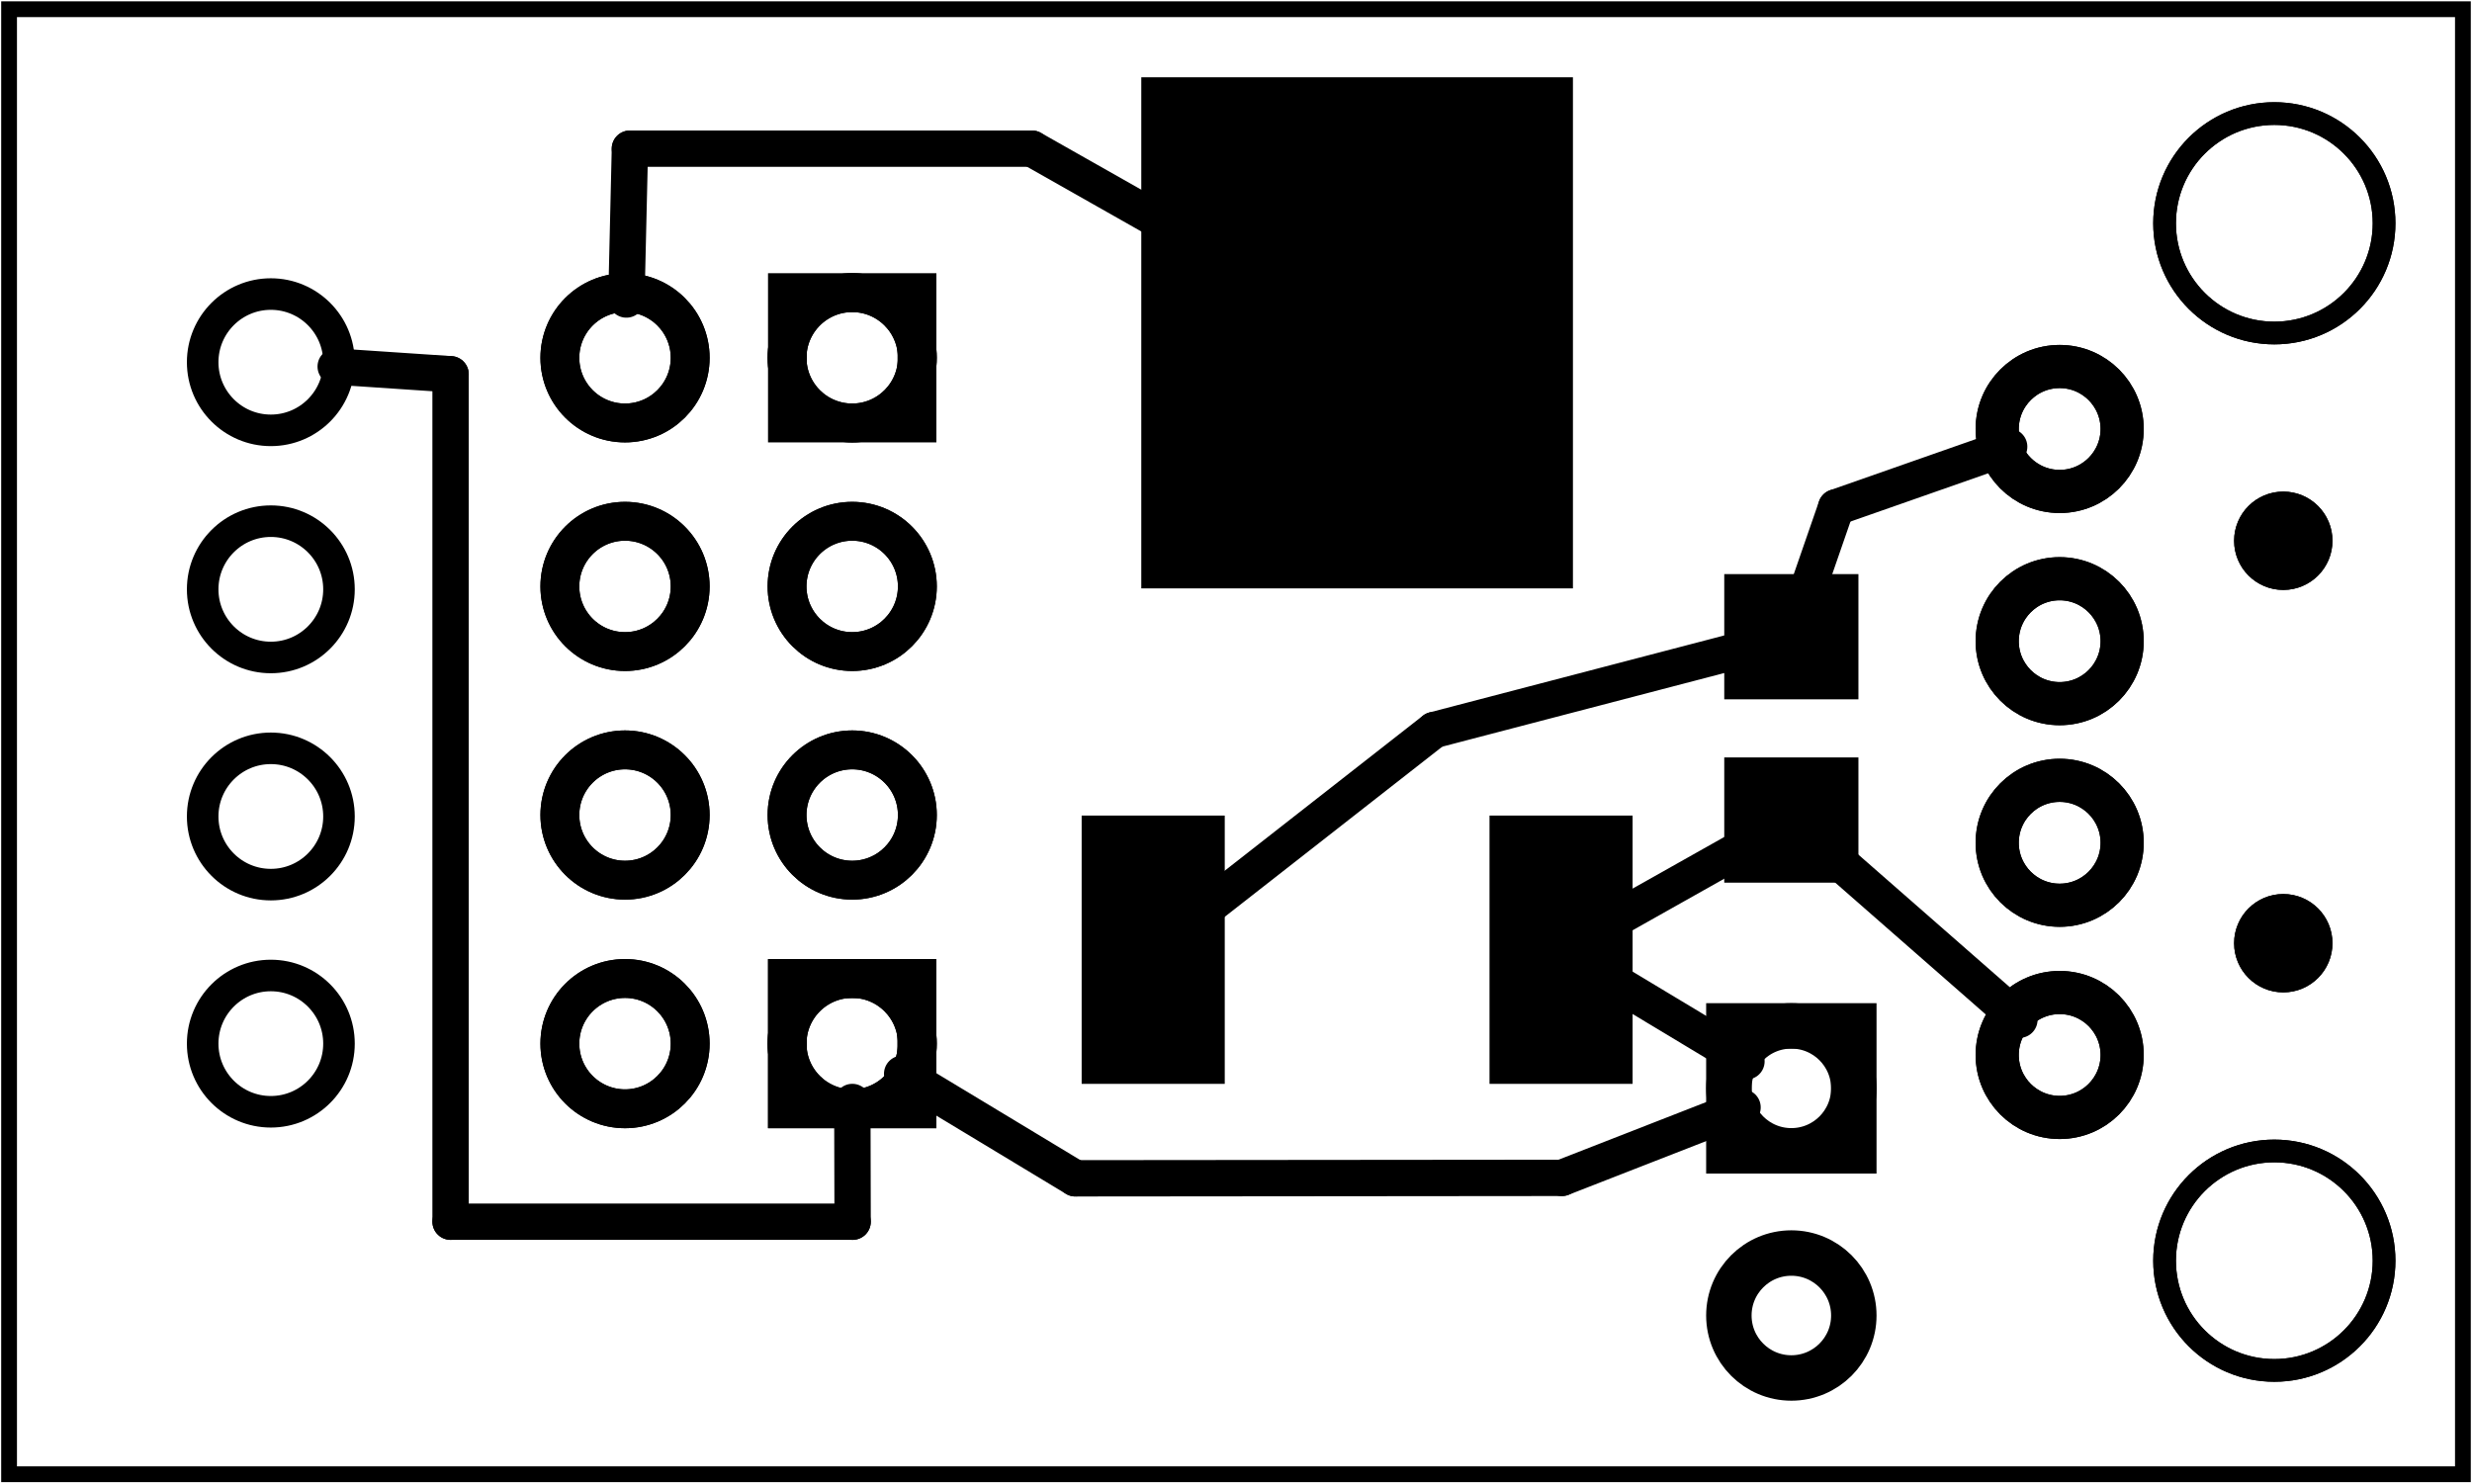
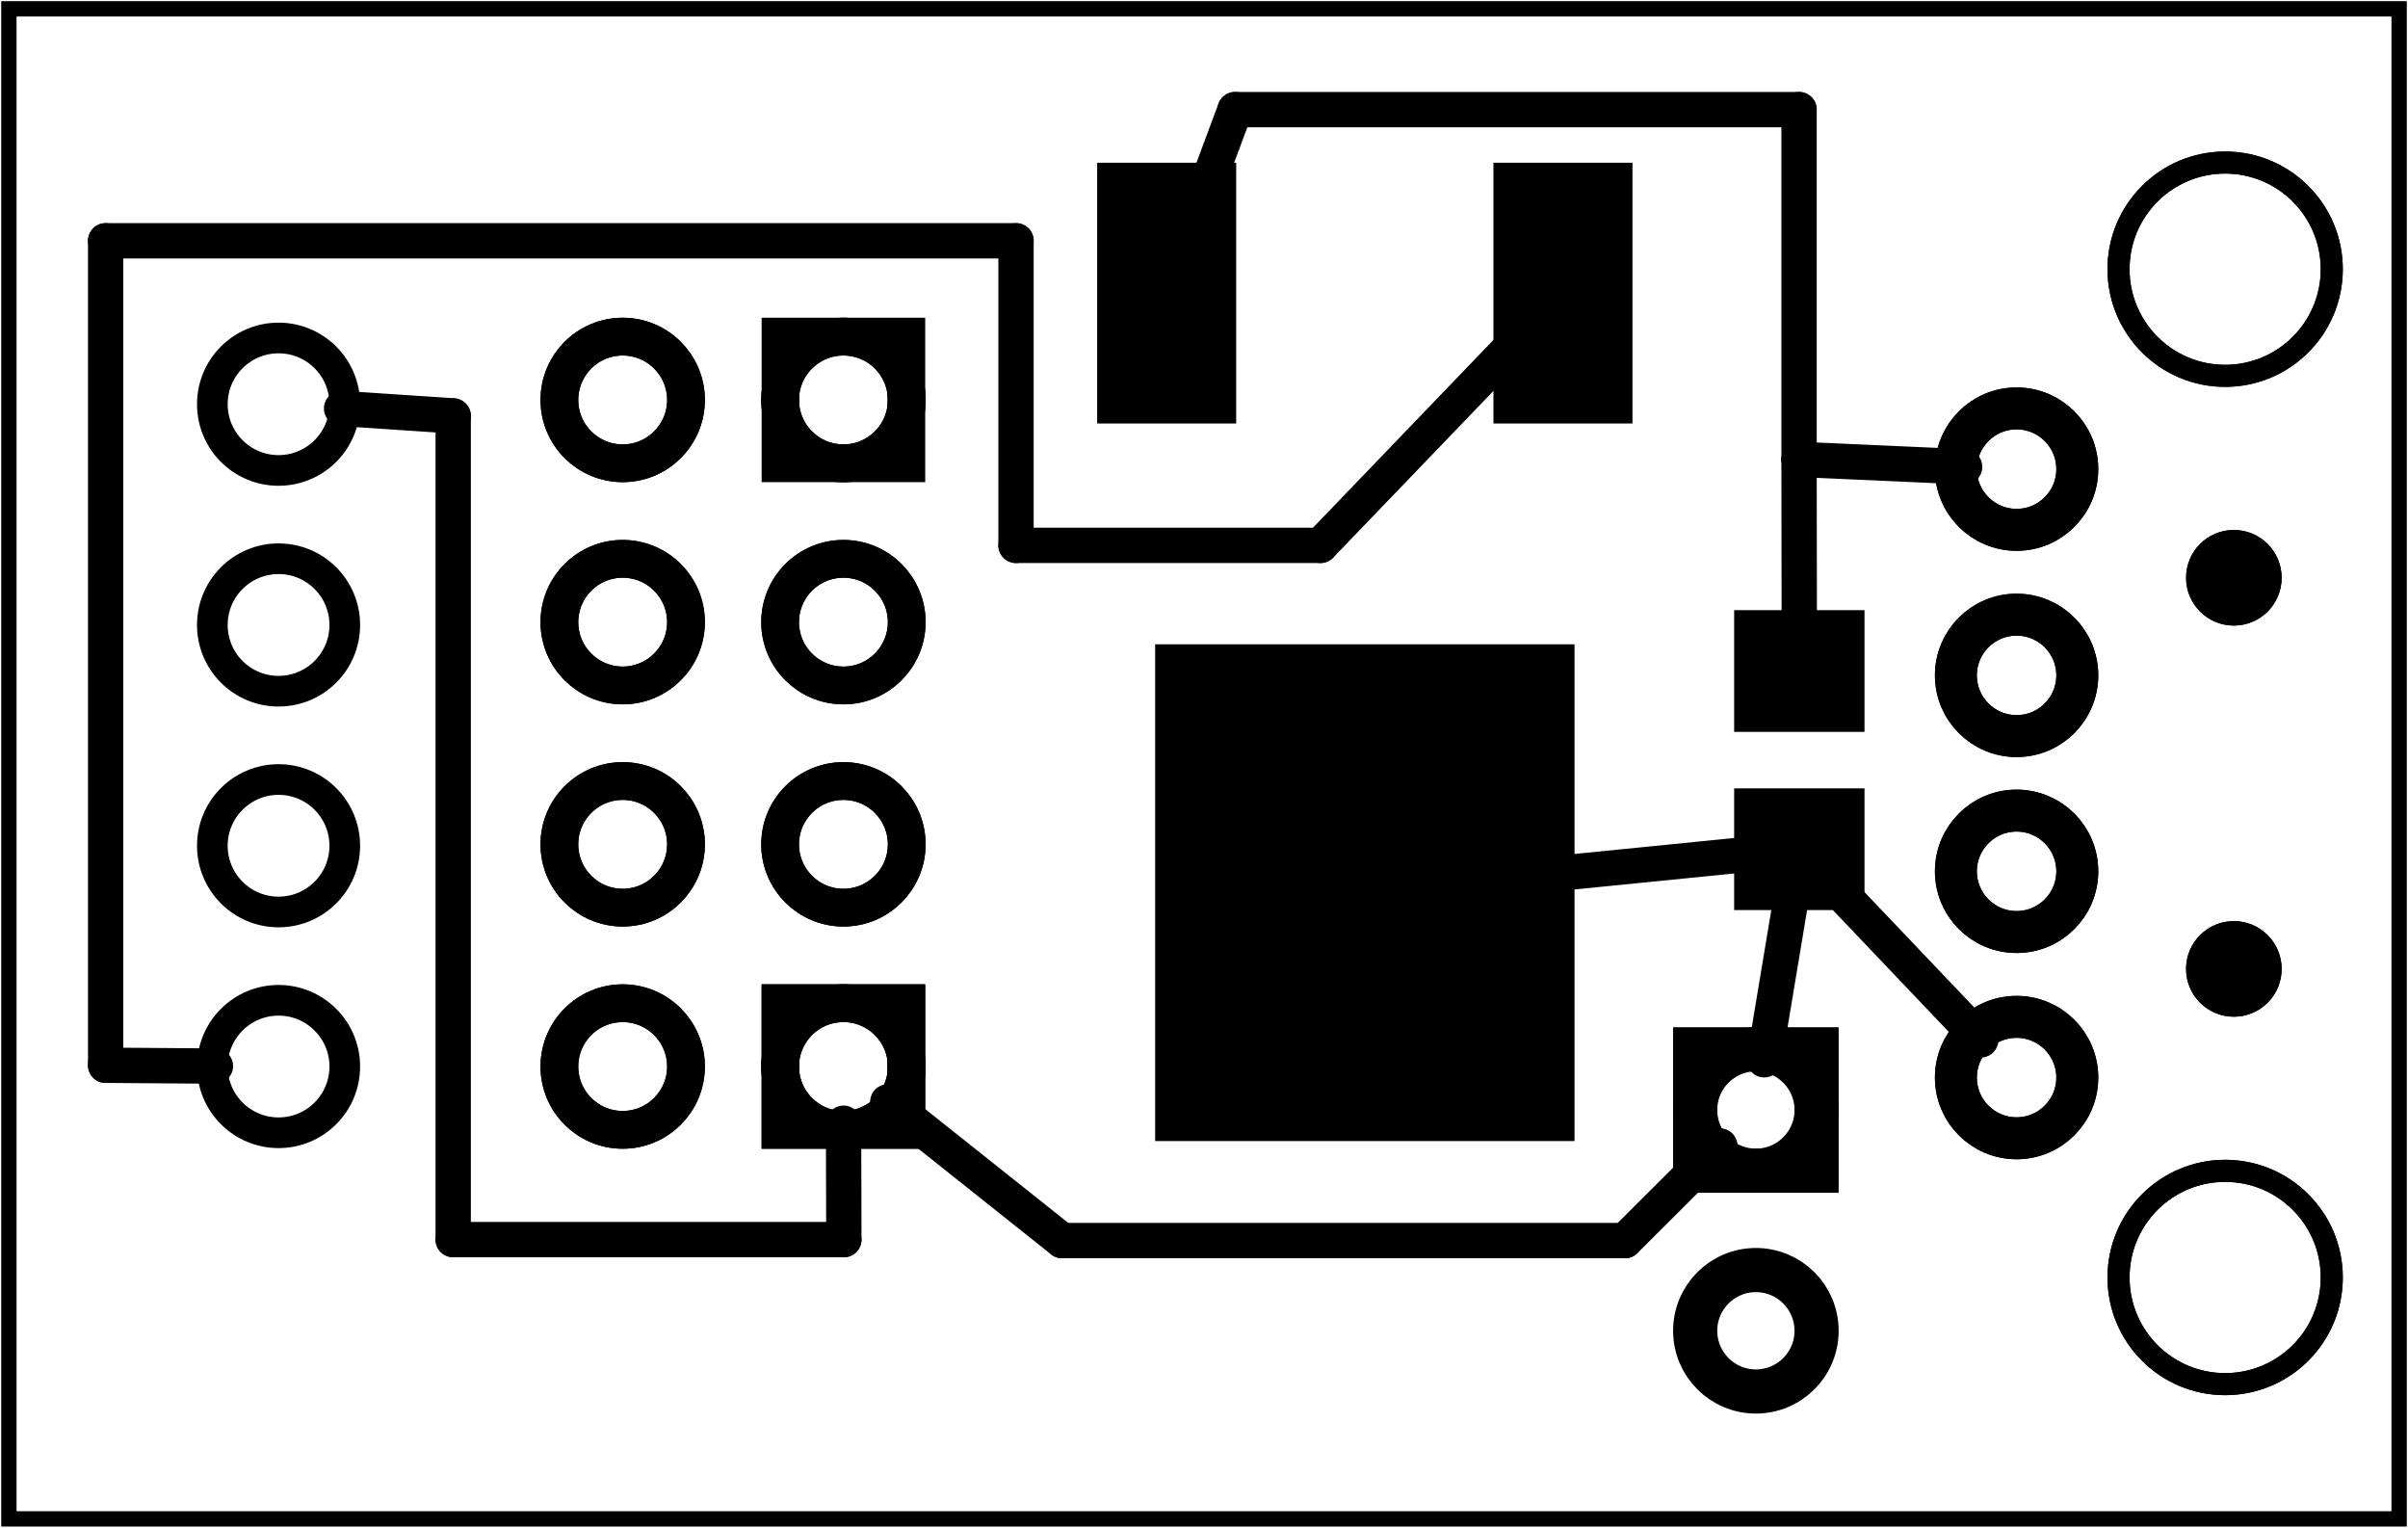
- <svg xmlns="http://www.w3.org/2000/svg" baseProfile="tiny" version="1.2" width="1.088in" height="0.653in" x="0in" y="0in" viewBox="0 0 78.344 47.012">
-   <g transform="matrix(-1, 0, 0, 1, 78.3437, 0)">
+ <svg xmlns="http://www.w3.org/2000/svg" height="0.692in" x="0in" y="0in" width="1.091in" version="1.2" baseProfile="tiny" viewBox="0 0 78.544 49.821">
+   <g transform="matrix(-1, 0, 0, 1, 78.5443, 0)">
    <g partID="57670">
      <g id="board">
-         <rect stroke="black" id="boardoutline" stroke-width="0.5" width="77.768" height="46.436" x="0.288" fill-opacity="0.5" y="0.288" fill="none" />
+         <rect fill="none" stroke-width="0.5" height="49.245" x="0.288" fill-opacity="0.5" width="77.968" y="0.288" id="boardoutline" stroke="black" />
+       </g>
+     </g>
+     <g partID="188940">
+       <g transform="translate(43.603,37.2118)">
+         <g transform="matrix(-1,0,0,-1,0,0)">
+           <g id="copper1" gorn="0.0">
+             <rect stroke-width="0" fill="black" height="8.504" x="0.846" width="4.535" y="23.401" stroke-linecap="round" id="connector1pad" connectorname="1" gorn="0.0.0" stroke="none" />
+             <rect stroke-width="0" fill="black" height="8.504" x="13.772" width="4.535" y="23.401" stroke-linecap="round" id="connector2pad" connectorname="3" gorn="0.0.1" stroke="none" />
+             <rect stroke-width="0" fill="black" height="16.2" x="2.737" width="13.68" y="0" stroke-linecap="round" id="connector0pad" connectorname="4" gorn="0.0.2" stroke="none" />
+             <g id="copper0" gorn="0.0.3" />
+           </g>
+         </g>
      </g>
    </g>
    <g partID="170540">
-       <g transform="translate(18.8785,28.5398)">
+       <g transform="translate(17.1602,30.2457)">
        <g transform="matrix(0,-1,1,0,0,0)">
          <g id="copper1">
-             <rect stroke="none" id="connector0pad" stroke-width="0" width="3.969" height="4.252" x="0.567" y="0.567" fill-opacity="1" fill="black" />
-             <rect stroke="none" id="connector1pad" stroke-width="0" width="3.969" height="4.252" x="6.378" y="0.567" fill-opacity="1" fill="black" />
+             <rect stroke-width="0" fill="black" height="4.252" x="0.567" width="3.969" y="0.567" fill-opacity="1" id="connector0pad" stroke="none" />
+             <rect stroke-width="0" fill="black" height="4.252" x="6.378" width="3.969" y="0.567" fill-opacity="1" id="connector1pad" stroke="none" />
          </g>
        </g>
      </g>
    </g>
    <g partID="142882">
-       <g transform="translate(-2.52755,3.23496)">
+       <g transform="translate(-2.8288,4.9408)">
        <g id="copper1" gorn="0.1">
-           <circle r="1.98" stroke="black" stroke-width="1.368" connectorname="GND" cx="15.595" cy="10.358" fill="none" />
-           <circle r="1.98" stroke="black" stroke-width="1.368" id="connector2pad" gorn="0.1.1" connectorname="D+" cx="15.595" cy="17.084" fill="none" />
-           <circle r="1.98" stroke="black" stroke-width="1.368" connectorname="D-" cx="15.595" cy="23.474" fill="none" />
-           <circle r="1.98" stroke="black" stroke-width="1.368" id="connector5pad" gorn="0.1.3" connectorname="VBUS" cx="15.595" cy="30.2" fill="none" />
-           <circle r="3.478" stroke="black" stroke-width="0.72" id="connector0pad" gorn="0.1.4" connectorname="GND2" cx="8.792" cy="36.72" fill="none" />
-           <circle r="3.478" stroke="black" stroke-width="0.72" id="connector1pad" gorn="0.1.5" connectorname="GND3" cx="8.792" cy="3.838" fill="none" />
-           <circle r="1.559" stroke="black" stroke-width="0" id="nonconn0" gorn="0.1.6" cx="8.508" cy="13.901" fill="black" />
-           <circle r="1.559" stroke="black" stroke-width="0" id="nonconn1" gorn="0.1.7" cx="8.508" cy="26.657" fill="black" />
+           <circle stroke-width="1.368" fill="none" connectorname="GND" cx="15.595" cy="10.358" r="1.98" stroke="black" />
+           <circle stroke-width="1.368" fill="none" id="connector2pad" connectorname="D+" cx="15.595" gorn="0.1.1" cy="17.084" r="1.98" stroke="black" />
+           <circle stroke-width="1.368" fill="none" connectorname="D-" cx="15.595" cy="23.474" r="1.98" stroke="black" />
+           <circle stroke-width="1.368" fill="none" id="connector5pad" connectorname="VBUS" cx="15.595" gorn="0.1.3" cy="30.2" r="1.98" stroke="black" />
+           <circle stroke-width="0.72" fill="none" id="connector0pad" connectorname="GND2" cx="8.792" gorn="0.1.4" cy="36.72" r="3.478" stroke="black" />
+           <circle stroke-width="0.72" fill="none" id="connector1pad" connectorname="GND3" cx="8.792" gorn="0.1.5" cy="3.838" r="3.478" stroke="black" />
+           <circle stroke-width="0" fill="black" id="nonconn0" cx="8.508" gorn="0.1.6" cy="13.901" r="1.559" stroke="black" />
+           <circle stroke-width="0" fill="black" id="nonconn1" cx="8.508" gorn="0.1.7" cy="26.657" r="1.559" stroke="black" />
          <g id="copper0" gorn="0.1.8">
-             <circle r="1.98" stroke="black" stroke-width="1.368" id="connector3pad" gorn="0.1.8.0" connectorname="GND" cx="15.595" cy="10.358" fill="none" />
-             <circle r="1.98" stroke="black" stroke-width="1.368" id="connector2pad" gorn="0.1.8.1" connectorname="D+" cx="15.595" cy="17.084" fill="none" />
-             <circle r="1.98" stroke="black" stroke-width="1.368" id="connector4pad" gorn="0.1.8.2" connectorname="D-" cx="15.595" cy="23.474" fill="none" />
-             <circle r="1.98" stroke="black" stroke-width="1.368" id="connector5pad" gorn="0.1.8.3" connectorname="VBUS" cx="15.595" cy="30.2" fill="none" />
-             <circle r="3.478" stroke="black" stroke-width="0.72" id="connector0pad" gorn="0.1.8.4" connectorname="GND2" cx="8.792" cy="36.72" fill="none" />
-             <circle r="3.478" stroke="black" stroke-width="0.72" id="connector1pad" gorn="0.1.8.5" connectorname="GND3" cx="8.792" cy="3.838" fill="none" />
-             <circle r="1.559" stroke="black" stroke-width="0" id="nonconn2" gorn="0.1.8.6" cx="8.508" cy="13.901" fill="black" />
-             <circle r="1.559" stroke="black" stroke-width="0" id="nonconn3" gorn="0.1.8.7" cx="8.508" cy="26.657" fill="black" />
+             <circle stroke-width="1.368" fill="none" id="connector3pad" connectorname="GND" cx="15.595" gorn="0.1.8.0" cy="10.358" r="1.98" stroke="black" />
+             <circle stroke-width="1.368" fill="none" id="connector2pad" connectorname="D+" cx="15.595" gorn="0.1.8.1" cy="17.084" r="1.98" stroke="black" />
+             <circle stroke-width="1.368" fill="none" id="connector4pad" connectorname="D-" cx="15.595" gorn="0.1.8.2" cy="23.474" r="1.98" stroke="black" />
+             <circle stroke-width="1.368" fill="none" id="connector5pad" connectorname="VBUS" cx="15.595" gorn="0.1.8.3" cy="30.2" r="1.98" stroke="black" />
+             <circle stroke-width="0.72" fill="none" id="connector0pad" connectorname="GND2" cx="8.792" gorn="0.1.8.4" cy="36.72" r="3.478" stroke="black" />
+             <circle stroke-width="0.72" fill="none" id="connector1pad" connectorname="GND3" cx="8.792" gorn="0.1.8.5" cy="3.838" r="3.478" stroke="black" />
+             <circle stroke-width="0" fill="black" id="nonconn2" cx="8.508" gorn="0.1.8.6" cy="13.901" r="1.559" stroke="black" />
+             <circle stroke-width="0" fill="black" id="nonconn3" cx="8.508" gorn="0.1.8.7" cy="26.657" r="1.559" stroke="black" />
          </g>
        </g>
      </g>
    </g>
    <g partID="57712">
-       <g transform="translate(47.4471,36.9881)">
+       <g transform="translate(47.146,38.694)">
        <g transform="matrix(0,-1,1,0,0,0)">
-           <g gorn="0.2" id="copper1">
-             <rect stroke="black" stroke-width="1.232" height="4.104" width="4.13" x="1.848" y="1.836" fill="none" />
-             <circle r="2.065" stroke="black" gorn="0.2.1" stroke-width="1.232" id="connector0pad" connectorname="1" cx="3.913" cy="3.888" fill="none" />
-             <circle r="2.065" stroke="black" gorn="0.2.2" stroke-width="1.232" id="connector1pad" connectorname="2" cx="3.913" cy="11.088" fill="none" />
-             <circle r="2.065" stroke="black" gorn="0.2.3" stroke-width="1.232" id="connector2pad" connectorname="3" cx="11.159" cy="3.888" fill="none" />
-             <circle r="2.065" stroke="black" gorn="0.2.4" stroke-width="1.232" id="connector3pad" connectorname="4" cx="11.159" cy="11.088" fill="none" />
-             <circle r="2.065" stroke="black" gorn="0.2.5" stroke-width="1.232" id="connector4pad" connectorname="5" cx="18.405" cy="3.888" fill="none" />
-             <circle r="2.065" stroke="black" gorn="0.2.6" stroke-width="1.232" id="connector5pad" connectorname="6" cx="18.405" cy="11.088" fill="none" />
-             <circle r="2.065" stroke="black" gorn="0.2.7" stroke-width="1.232" id="connector6pad" connectorname="7" cx="25.651" cy="3.888" fill="none" />
-             <circle r="2.065" stroke="black" gorn="0.2.8" stroke-width="1.232" id="connector7pad" connectorname="8" cx="25.651" cy="11.088" fill="none" />
-             <g gorn="0.2.9" id="copper0">
-               <rect stroke="black" stroke-width="1.232" height="4.104" width="4.13" x="1.848" y="1.836" fill="none" />
-               <circle r="2.065" stroke="black" gorn="0.2.9.1" stroke-width="1.232" id="connector0pin" connectorname="1" cx="3.913" cy="3.888" fill="none" />
-               <circle r="2.065" stroke="black" gorn="0.2.9.2" stroke-width="1.232" id="connector2pin" connectorname="2" cx="3.913" cy="11.088" fill="none" />
-               <circle r="2.065" stroke="black" gorn="0.2.9.3" stroke-width="1.232" id="connector6pin" connectorname="3" cx="11.159" cy="3.888" fill="none" />
-               <circle r="2.065" stroke="black" gorn="0.2.9.4" stroke-width="1.232" id="connector7pin" connectorname="4" cx="11.159" cy="11.088" fill="none" />
-               <circle r="2.065" stroke="black" gorn="0.2.9.5" stroke-width="1.232" id="connector5pin" connectorname="5" cx="18.405" cy="3.888" fill="none" />
-               <circle r="2.065" stroke="black" gorn="0.2.9.6" stroke-width="1.232" id="connector4pin" connectorname="6" cx="18.405" cy="11.088" fill="none" />
-               <rect stroke="black" stroke-width="1.232" height="4.104" width="4.13" x="23.586" y="1.836" fill="none" />
-               <circle r="2.065" stroke="black" gorn="0.2.9.8" stroke-width="1.232" id="connector1pin" connectorname="7" cx="25.651" cy="3.888" fill="none" />
-               <circle r="2.065" stroke="black" gorn="0.2.9.9" stroke-width="1.232" id="connector3pin" connectorname="8" cx="25.651" cy="11.088" fill="none" />
+           <g id="copper1" gorn="0.2">
+             <rect stroke-width="1.232" fill="none" height="4.104" x="1.848" y="1.836" width="4.13" stroke="black" />
+             <circle stroke-width="1.232" fill="none" id="connector0pad" connectorname="1" gorn="0.2.1" cx="3.913" cy="3.888" r="2.065" stroke="black" />
+             <circle stroke-width="1.232" fill="none" id="connector1pad" connectorname="2" gorn="0.2.2" cx="3.913" cy="11.088" r="2.065" stroke="black" />
+             <circle stroke-width="1.232" fill="none" id="connector2pad" connectorname="3" gorn="0.2.3" cx="11.159" cy="3.888" r="2.065" stroke="black" />
+             <circle stroke-width="1.232" fill="none" id="connector3pad" connectorname="4" gorn="0.2.4" cx="11.159" cy="11.088" r="2.065" stroke="black" />
+             <circle stroke-width="1.232" fill="none" id="connector4pad" connectorname="5" gorn="0.2.5" cx="18.405" cy="3.888" r="2.065" stroke="black" />
+             <circle stroke-width="1.232" fill="none" id="connector5pad" connectorname="6" gorn="0.2.6" cx="18.405" cy="11.088" r="2.065" stroke="black" />
+             <circle stroke-width="1.232" fill="none" id="connector6pad" connectorname="7" gorn="0.2.7" cx="25.651" cy="3.888" r="2.065" stroke="black" />
+             <circle stroke-width="1.232" fill="none" id="connector7pad" connectorname="8" gorn="0.2.8" cx="25.651" cy="11.088" r="2.065" stroke="black" />
+             <g id="copper0" gorn="0.2.9">
+               <rect stroke-width="1.232" fill="none" height="4.104" x="1.848" y="1.836" width="4.13" stroke="black" />
+               <circle stroke-width="1.232" fill="none" id="connector0pin" connectorname="1" gorn="0.2.9.1" cx="3.913" cy="3.888" r="2.065" stroke="black" />
+               <circle stroke-width="1.232" fill="none" id="connector2pin" connectorname="2" gorn="0.2.9.2" cx="3.913" cy="11.088" r="2.065" stroke="black" />
+               <circle stroke-width="1.232" fill="none" id="connector6pin" connectorname="3" gorn="0.2.9.3" cx="11.159" cy="3.888" r="2.065" stroke="black" />
+               <circle stroke-width="1.232" fill="none" id="connector7pin" connectorname="4" gorn="0.2.9.4" cx="11.159" cy="11.088" r="2.065" stroke="black" />
+               <circle stroke-width="1.232" fill="none" id="connector5pin" connectorname="5" gorn="0.2.9.5" cx="18.405" cy="3.888" r="2.065" stroke="black" />
+               <circle stroke-width="1.232" fill="none" id="connector4pin" connectorname="6" gorn="0.2.9.6" cx="18.405" cy="11.088" r="2.065" stroke="black" />
+               <rect stroke-width="1.232" fill="none" height="4.104" x="23.586" y="1.836" width="4.13" stroke="black" />
+               <circle stroke-width="1.232" fill="none" id="connector1pin" connectorname="7" gorn="0.2.9.8" cx="25.651" cy="3.888" r="2.065" stroke="black" />
+               <circle stroke-width="1.232" fill="none" id="connector3pin" connectorname="8" gorn="0.2.9.9" cx="25.651" cy="11.088" r="2.065" stroke="black" />
            </g>
          </g>
        </g>
      </g>
    </g>
    <g partID="57842">
-       <g transform="translate(29.1314,30.5326)">
+       <g transform="translate(28.8304,32.2385)">
        <g transform="matrix(1.38778e-16,1,-1,1.38778e-16,0,0)">
          <g id="copper1">
            <g id="copper0">
-               <rect stroke="black" id="rect11" stroke-width="1.44" width="3.96" height="3.96" x="1.98" y="5.58" fill="none" />
-               <circle r="1.98" stroke="black" id="connector0pin" stroke-width="1.44" cx="3.96" cy="7.56" fill="none" />
-               <circle r="1.98" stroke="black" id="connector1pin" stroke-width="1.44" cx="11.16" cy="7.56" fill="none" />
+               <rect stroke-width="1.44" fill="none" height="3.96" x="1.98" width="3.96" y="5.58" id="rect11" stroke="black" />
+               <circle stroke-width="1.44" fill="none" id="connector0pin" cx="3.96" cy="7.56" r="1.98" stroke="black" />
+               <circle stroke-width="1.44" fill="none" id="connector1pin" cx="11.16" cy="7.56" r="1.98" stroke="black" />
            </g>
          </g>
        </g>
      </g>
    </g>
    <g partID="67152">
-       <g transform="translate(91.3604,51.0165)">
+       <g transform="translate(91.0594,52.7224)">
        <g transform="matrix(-1,0,0,-1,0,0)">
          <g id="copper1">
            <g transform="matrix(1, 0, 0, 1, 8.57102, 7.20734)">
-               <circle r="2.16" stroke="black" id="connector4pad" stroke-width="1" cx="13.029" cy="32.333" fill="none" />
+               <circle fill="none" stroke-width="1" id="connector4pad" cx="13.029" cy="32.333" r="2.16" stroke="black" />
            </g>
            <g transform="matrix(1, 0, 0, 1, 8.57102, 7.20734)">
-               <circle r="2.16" stroke="black" id="connector3pad" stroke-width="1" cx="13.029" cy="25.134" fill="none" />
+               <circle fill="none" stroke-width="1" id="connector3pad" cx="13.029" cy="25.134" r="2.16" stroke="black" />
            </g>
            <g transform="matrix(1, 0, 0, 1, 8.57102, 7.20734)">
-               <circle r="2.16" stroke="black" id="connector2pad" stroke-width="1" cx="13.029" cy="17.934" fill="none" />
+               <circle fill="none" stroke-width="1" id="connector2pad" cx="13.029" cy="17.934" r="2.16" stroke="black" />
            </g>
            <g transform="matrix(1, 0, 0, 1, 8.57102, 7.20734)">
-               <circle r="2.16" stroke="black" id="connector1pad" stroke-width="1" cx="13.029" cy="10.734" fill="none" />
+               <circle fill="none" stroke-width="1" id="connector1pad" cx="13.029" cy="10.734" r="2.16" stroke="black" />
            </g>
          </g>
        </g>
      </g>
    </g>
-     <g partID="99340">
-       <g transform="translate(25.7563,2.44533)">
-         <g transform="matrix(1,0,0,1,0,0)">
-           <g id="copper1">
-             <rect stroke-linecap="round" stroke="none" id="connector0pad" stroke-width="0" width="4.535" height="8.504" x="0.846" connectorname="1" y="23.401" fill="black" />
-             <rect stroke-linecap="round" stroke="none" id="connector1pad" stroke-width="0" width="4.535" height="8.504" x="13.772" connectorname="3" y="23.401" fill="black" />
-             <rect stroke-linecap="round" stroke="none" id="connector2pad" stroke-width="0" width="13.68" height="16.2" x="2.737" connectorname="4" y="0" fill="black" />
-             <g id="copper0" />
-           </g>
-         </g>
-       </g>
+     <g partID="190540">
+       <line stroke-width="1.152" stroke-linecap="round" y1="29.279" y2="34.561" x1="20.117" stroke="black" x2="20.997" />
+     </g>
+     <g partID="191730">
+       <line stroke-width="1.152" stroke-linecap="round" y1="7.853" y2="17.785" x1="45.404" stroke="black" x2="45.404" />
+     </g>
+     <g partID="191600">
+       <line stroke-width="1.152" stroke-linecap="round" y1="28.468" y2="27.867" x1="27.586" stroke="black" x2="21.579" />
+     </g>
+     <g partID="191250">
+       <line stroke-width="1.152" stroke-linecap="round" y1="17.785" y2="11.501" x1="35.472" stroke="black" x2="29.431" />
+     </g>
+     <g partID="190960">
+       <line stroke-width="1.152" stroke-linecap="round" y1="34.74" y2="7.853" x1="75.1" stroke="black" x2="75.1" />
+     </g>
+     <g partID="190870">
+       <line stroke-width="1.152" stroke-linecap="round" y1="7.853" y2="7.853" x1="75.1" stroke="black" x2="45.404" />
+     </g>
+     <g partID="190780">
+       <line stroke-width="1.152" stroke-linecap="round" y1="17.785" y2="17.785" x1="45.404" stroke="black" x2="35.472" />
+     </g>
+     <g partID="190690">
+       <line stroke-width="1.152" stroke-linecap="round" y1="34.766" y2="34.74" x1="71.519" stroke="black" x2="75.1" />
    </g>
    <g partID="171580">
-       <line stroke-linecap="round" stroke="black" stroke-width="1.152" y1="32.318" y2="27.5" x1="14.344" x2="19.846" />
-     </g>
-     <g partID="170870">
-       <line stroke-linecap="round" stroke="black" stroke-width="1.152" y1="14.154" y2="16.076" x1="14.668" x2="20.151" />
-     </g>
-     <g partID="170860">
-       <line stroke-linecap="round" stroke="black" stroke-width="1.152" y1="16.076" y2="18.593" x1="20.151" x2="21.023" />
+       <line stroke-width="1.152" stroke-linecap="round" y1="33.913" y2="29.279" x1="13.935" stroke="black" x2="18.345" />
    </g>
    <g partID="166930">
-       <line stroke-linecap="round" stroke="black" stroke-width="1.152" y1="37.33" y2="37.344" x1="28.841" x2="44.262" />
+       <line stroke-width="1.152" stroke-linecap="round" y1="40.458" y2="40.458" x1="25.54" stroke="black" x2="43.899" />
    </g>
    <g partID="166800">
-       <line stroke-linecap="round" stroke="black" stroke-width="1.152" y1="35.096" y2="37.33" x1="23.118" x2="28.841" />
+       <line stroke-width="1.152" stroke-linecap="round" y1="37.371" y2="40.458" x1="22.445" stroke="black" x2="25.54" />
    </g>
    <g partID="166790">
-       <line stroke-linecap="round" stroke="black" stroke-width="1.152" y1="37.344" y2="34.031" x1="44.263" x2="49.752" />
-     </g>
-     <g partID="145650">
-       <line stroke-linecap="round" stroke="black" stroke-width="1.152" y1="31.223" y2="33.636" x1="27.003" x2="22.994" />
-     </g>
-     <g partID="151520">
-       <line stroke-linecap="round" stroke="black" stroke-width="1.152" y1="29.047" y2="26.961" x1="27.003" x2="23.297" />
-     </g>
-     <g partID="161370">
-       <line stroke-linecap="round" stroke="black" stroke-width="1.152" y1="4.708" y2="4.708" x1="45.638" x2="58.381" />
-     </g>
-     <g partID="161220">
-       <line stroke-linecap="round" stroke="black" stroke-width="1.152" y1="6.897" y2="4.708" x1="41.773" x2="45.637" />
-     </g>
-     <g partID="161210">
-       <line stroke-linecap="round" stroke="black" stroke-width="1.152" y1="4.708" y2="9.489" x1="58.38" x2="58.492" />
+       <line stroke-width="1.152" stroke-linecap="round" y1="40.458" y2="35.933" x1="43.899" stroke="black" x2="49.587" />
    </g>
    <g partID="164240">
-       <line stroke-linecap="round" stroke="black" stroke-width="1.152" y1="38.719" y2="38.719" x1="51.322" x2="64.064" />
+       <line stroke-width="1.152" stroke-linecap="round" y1="40.425" y2="40.425" x1="51.02" stroke="black" x2="63.763" />
    </g>
    <g partID="163910">
-       <line stroke-linecap="round" stroke="black" stroke-width="1.152" y1="38.719" y2="11.858" x1="64.064" x2="64.064" />
+       <line stroke-width="1.152" stroke-linecap="round" y1="40.425" y2="13.564" x1="63.763" stroke="black" x2="63.763" />
    </g>
    <g partID="163240">
-       <line stroke-linecap="round" stroke="black" stroke-width="1.152" y1="11.858" y2="11.614" x1="64.064" x2="67.705" />
+       <line stroke-width="1.152" stroke-linecap="round" y1="13.564" y2="13.32" x1="63.763" stroke="black" x2="67.404" />
    </g>
    <g partID="162540">
-       <line stroke-linecap="round" stroke="black" stroke-width="1.152" y1="34.925" y2="38.719" x1="51.331" x2="51.322" />
+       <line stroke-width="1.152" stroke-linecap="round" y1="36.63" y2="40.425" x1="51.03" stroke="black" x2="51.02" />
    </g>
-     <g partID="182890">
-       <line stroke-linecap="round" stroke="black" stroke-width="1.152" y1="23.135" y2="28.638" x1="32.895" x2="39.929" />
+     <g partID="193360">
+       <line stroke-width="1.152" stroke-linecap="round" y1="14.981" y2="20.299" x1="19.862" stroke="black" x2="19.855" />
    </g>
-     <g partID="169310">
-       <line stroke-linecap="round" stroke="black" stroke-width="1.152" y1="20.628" y2="23.135" x1="23.297" x2="32.895" />
+     <g partID="193230">
+       <line stroke-width="1.152" stroke-linecap="round" y1="3.575" y2="14.981" x1="19.862" stroke="black" x2="19.862" />
+     </g>
+     <g partID="193140">
+       <line stroke-width="1.152" stroke-linecap="round" y1="3.575" y2="3.575" x1="38.258" stroke="black" x2="19.862" />
+     </g>
+     <g partID="193050">
+       <line stroke-width="1.152" stroke-linecap="round" y1="5.706" y2="3.575" x1="39.053" stroke="black" x2="38.258" />
+     </g>
+     <g partID="193600">
+       <line stroke-width="1.152" stroke-linecap="round" y1="15.223" y2="14.981" x1="14.461" stroke="black" x2="19.862" />
    </g>
  </g>
</svg>
